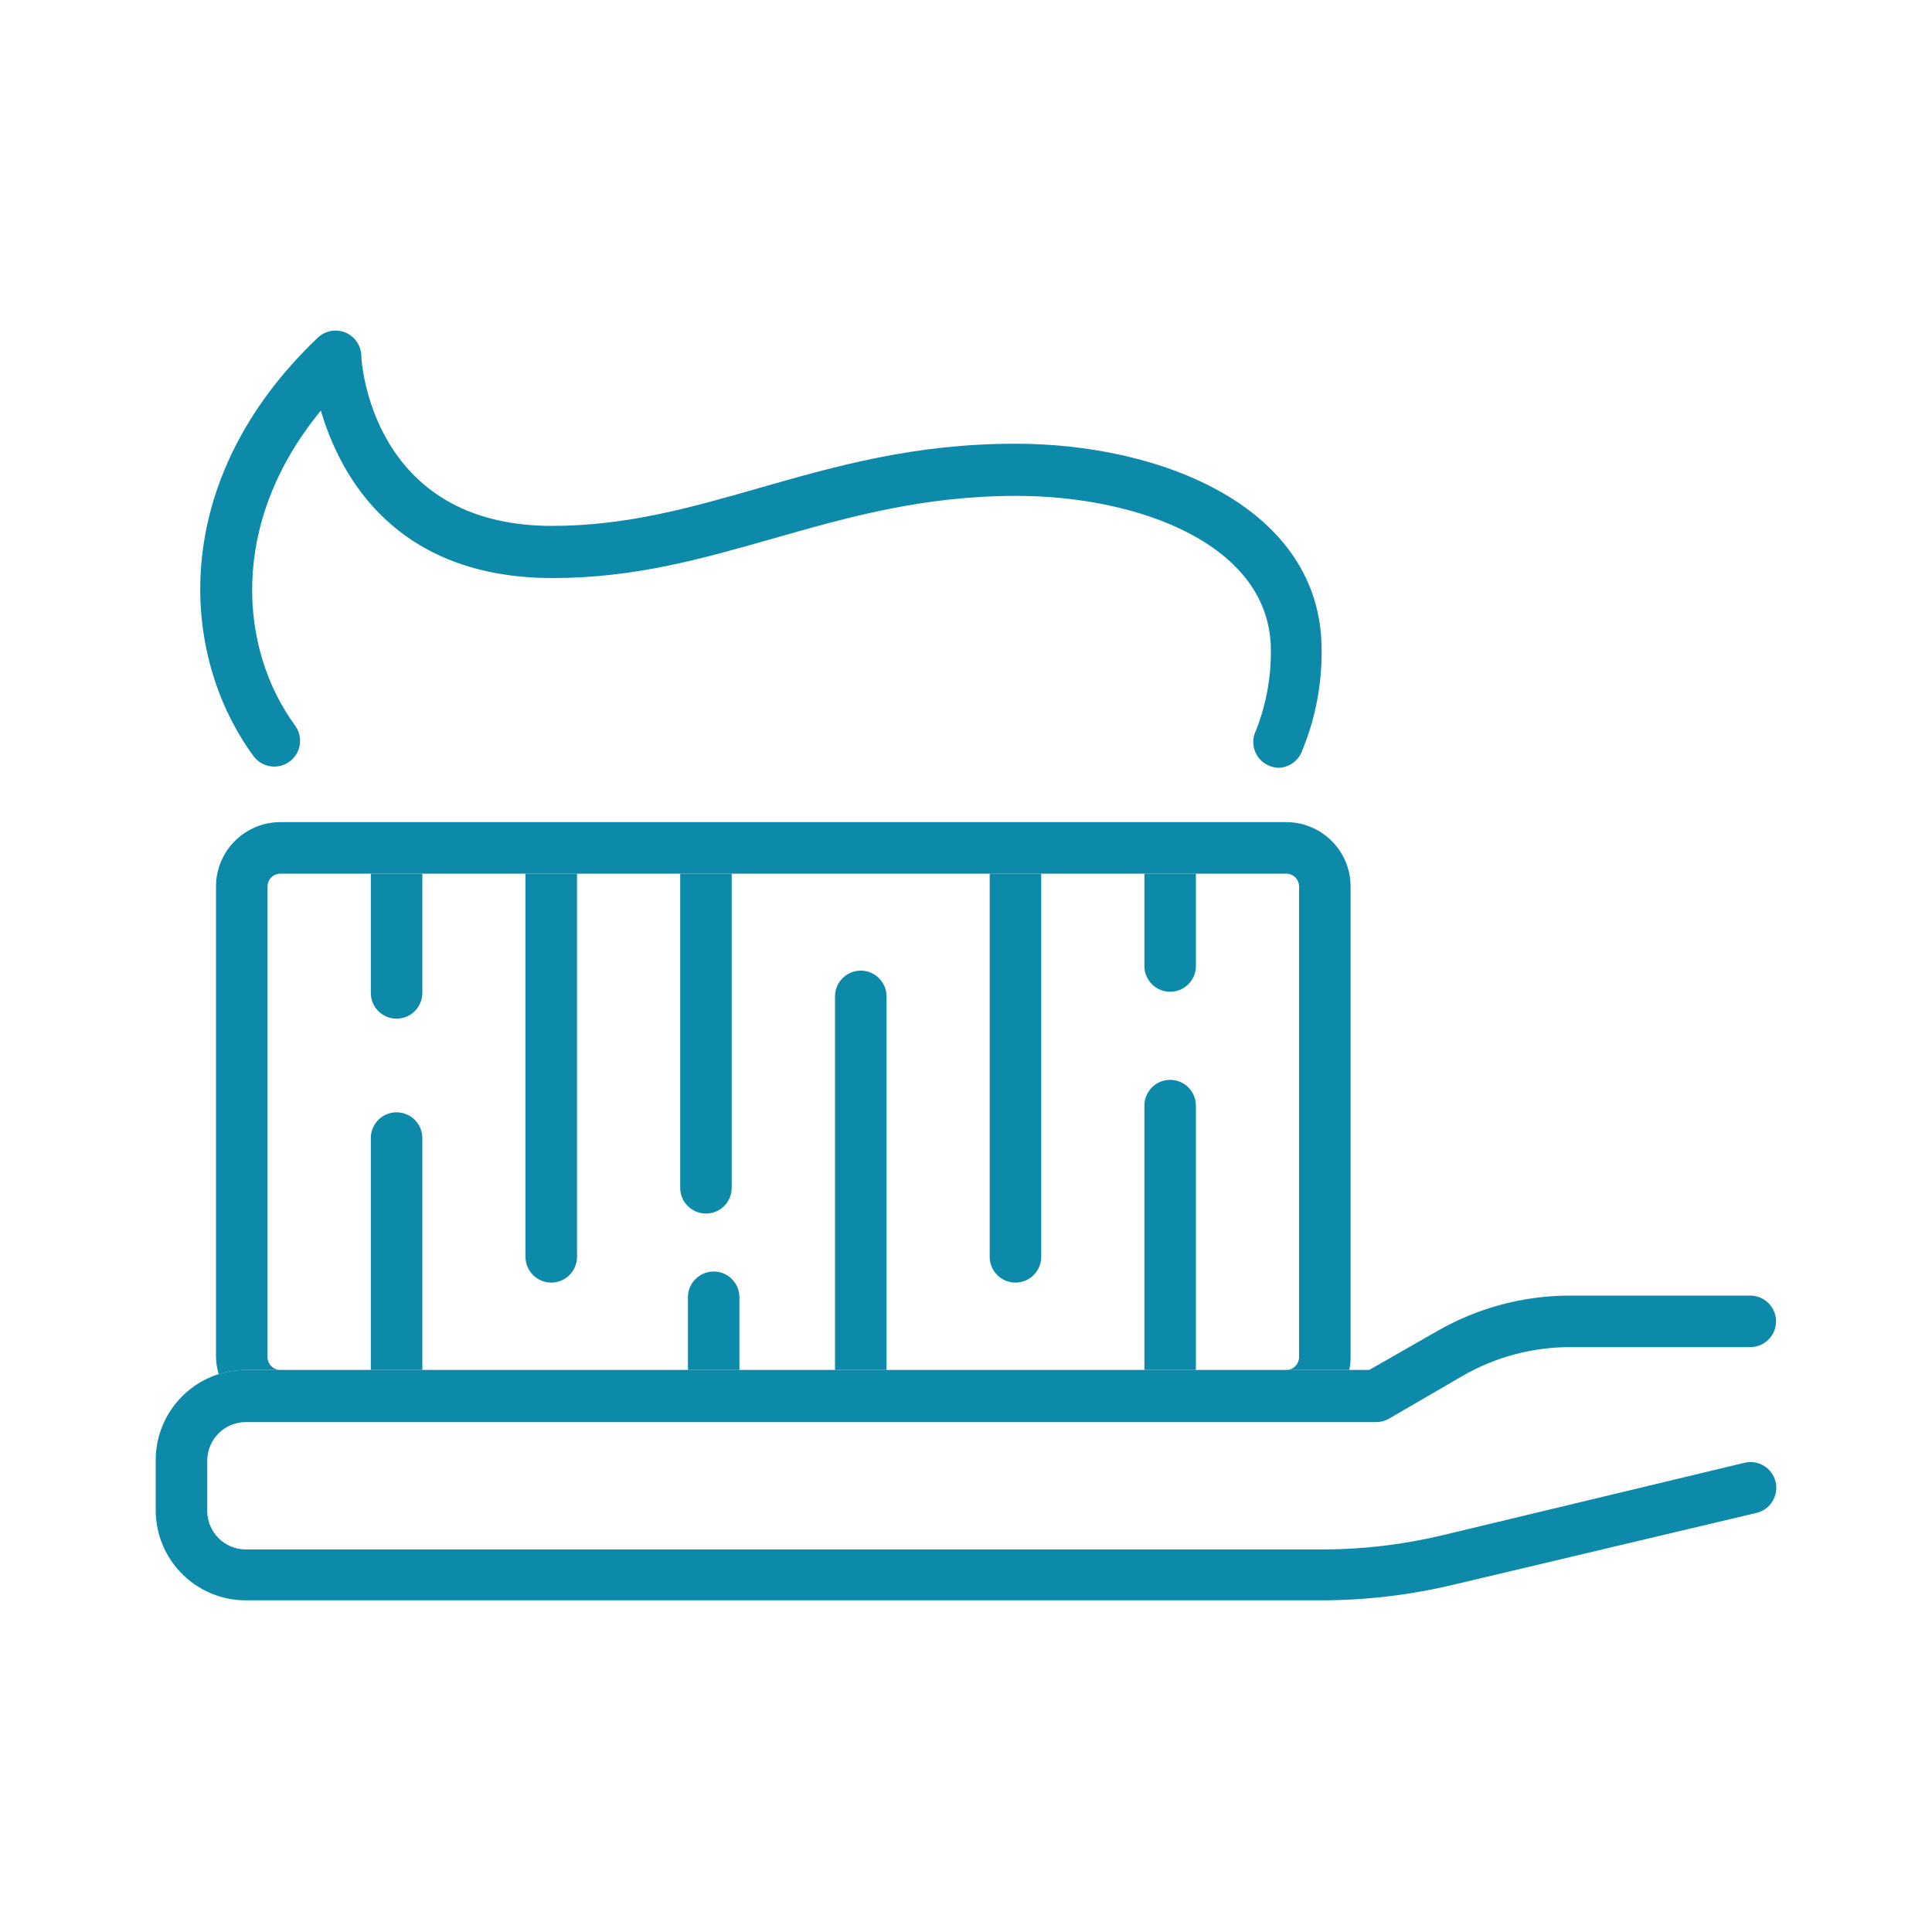
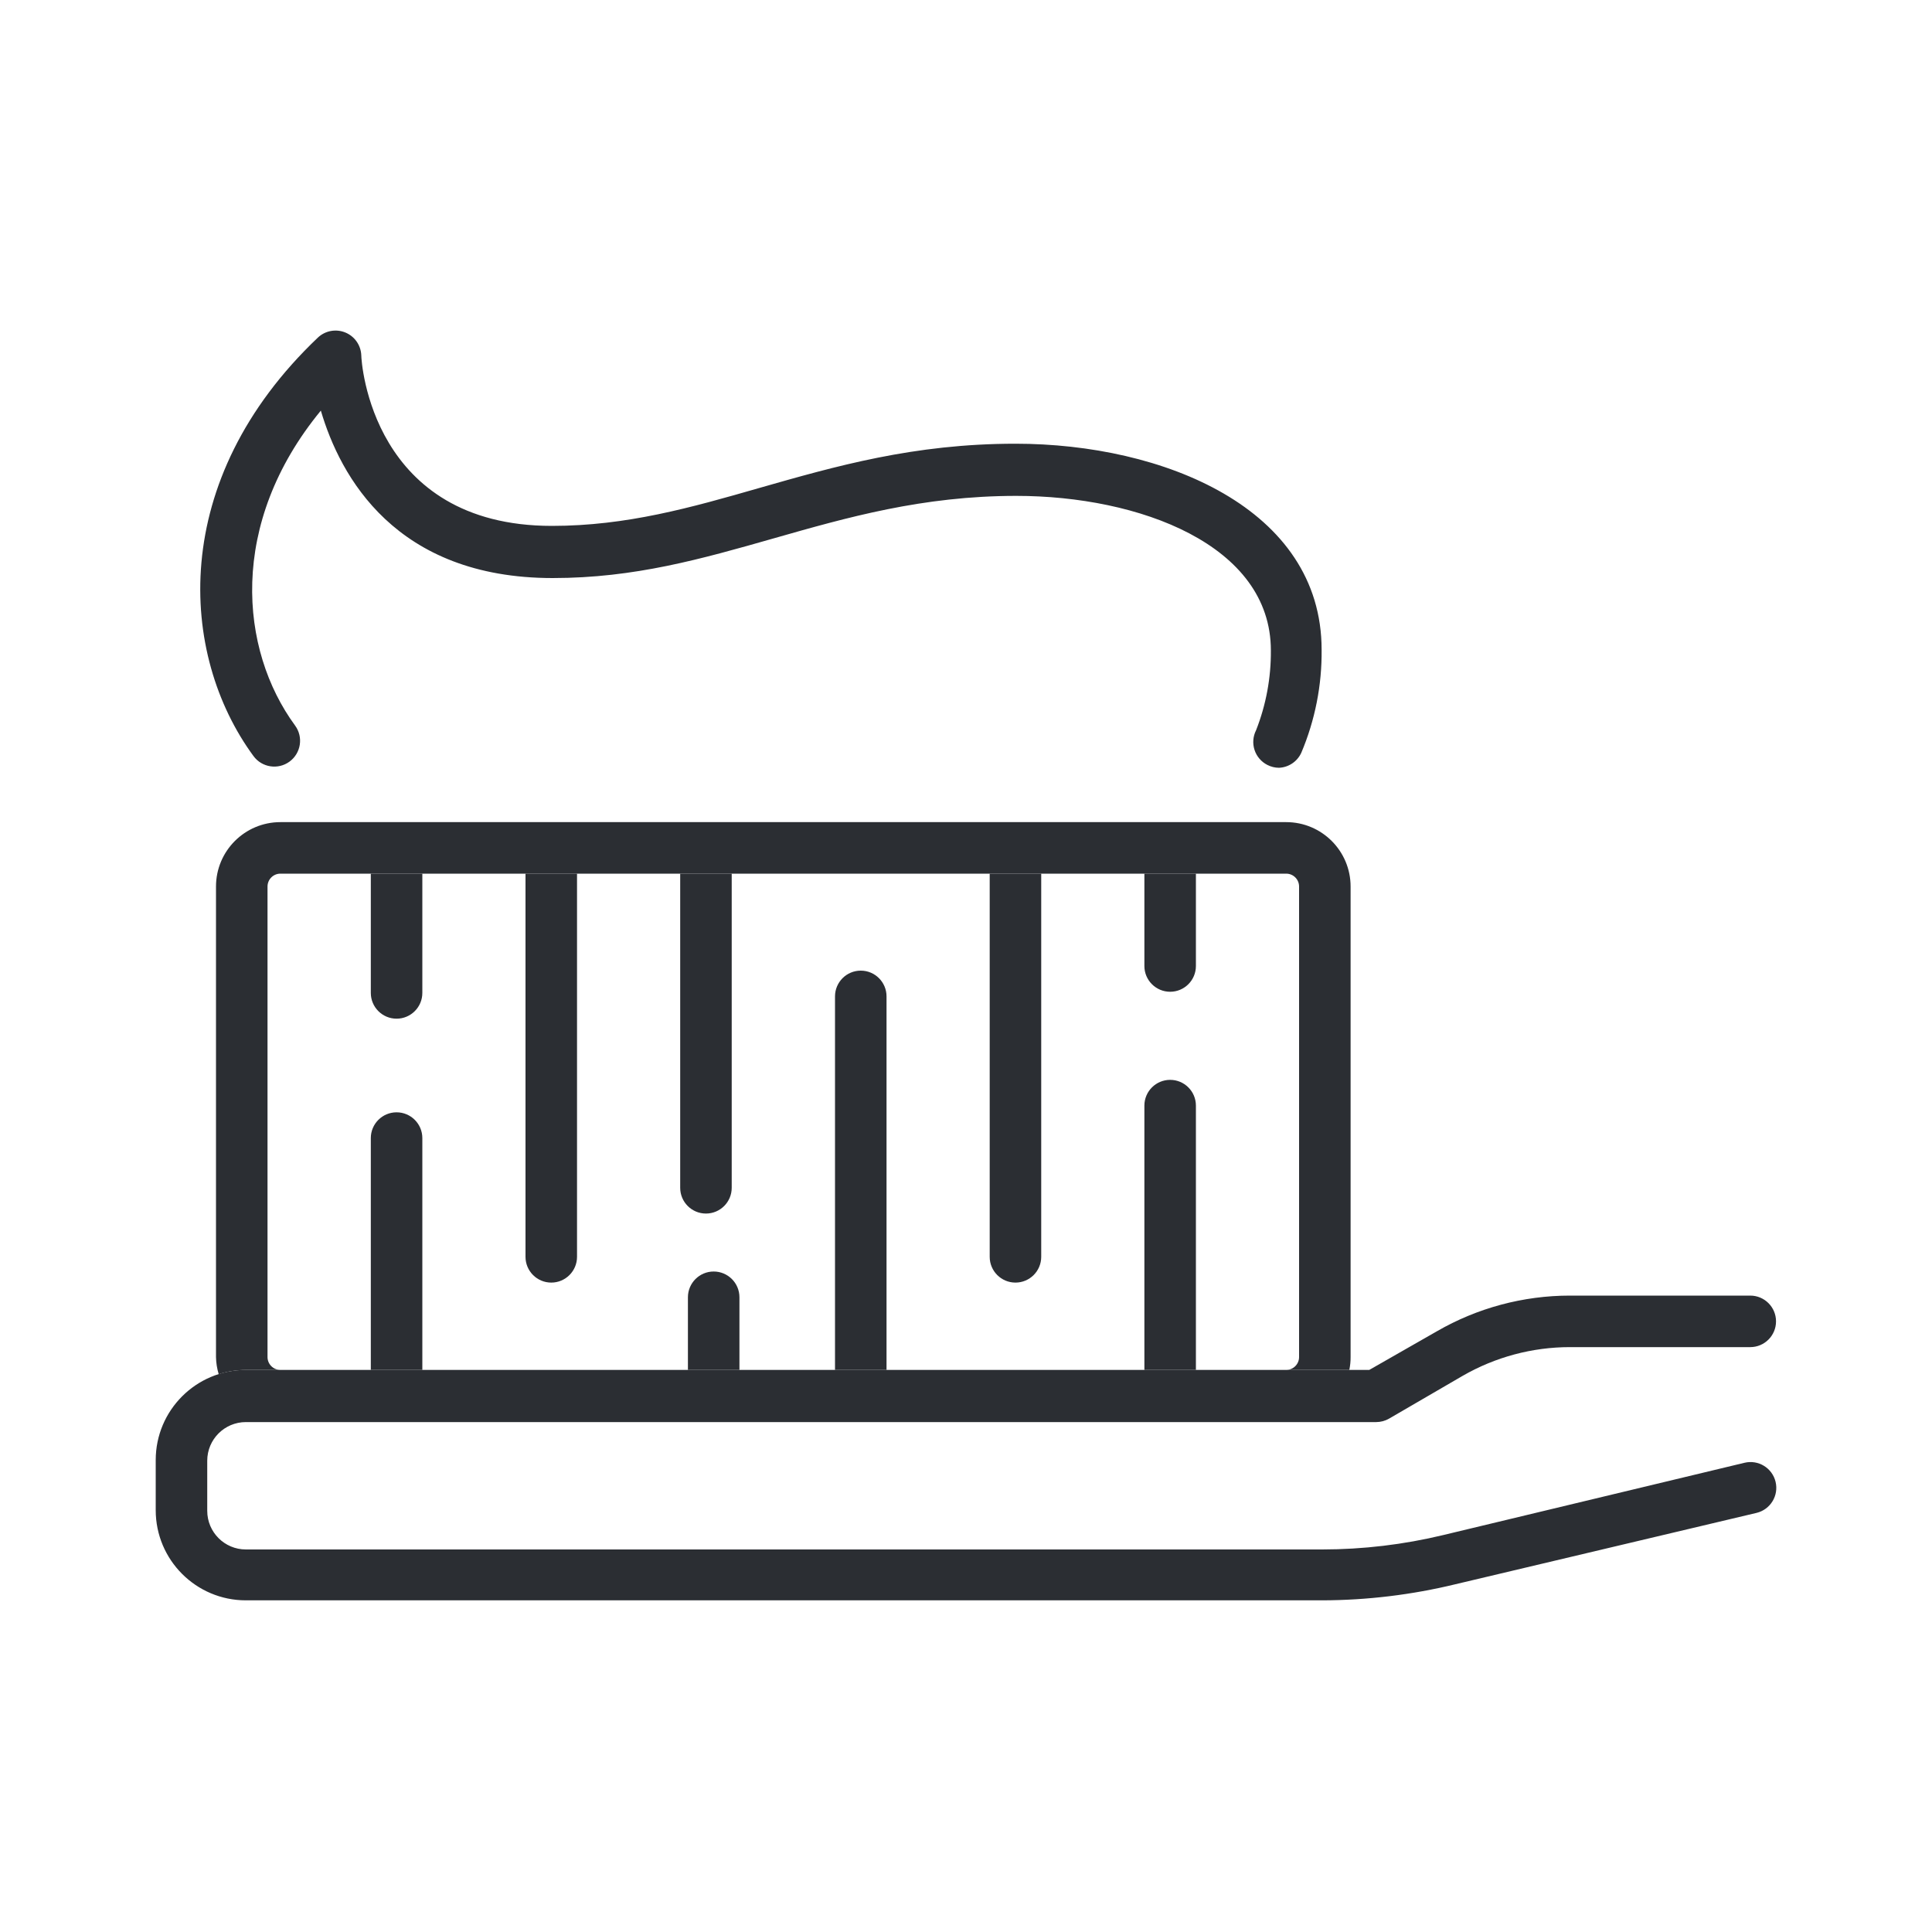
<svg xmlns="http://www.w3.org/2000/svg" id="Dentistry_icons" data-name="Dentistry icons" viewBox="0 0 150 150">
  <defs>
-     <style>.cls-1{fill:#0d8aaa;}</style>
+     <style>.cls-1{fill:#2B2E33;}</style>
  </defs>
  <path class="cls-1" d="M54.81,94.22a2,2,0,0,0,2-2V67.83h-4V92.22A2,2,0,0,0,54.81,94.22Z" />
  <path class="cls-1" d="M42.8,99.58a2,2,0,0,0,2-2V67.83h-4V97.58A2,2,0,0,0,42.8,99.58Z" />
  <path class="cls-1" d="M30.79,79.09a2,2,0,0,0,2-2V67.83h-4v9.26A2,2,0,0,0,30.79,79.09Z" />
  <path class="cls-1" d="M102.66,124.25H19.09a7,7,0,0,1-7-7v-3.89a7,7,0,0,1,7-7h87.22l5.25-3a20.66,20.66,0,0,1,10.33-2.77h14a2,2,0,0,1,0,4h-14a16.69,16.69,0,0,0-8.33,2.23l-5.71,3.32a2,2,0,0,1-1,.27H19.09a3,3,0,0,0-3,3v3.89a3,3,0,0,0,3,3h83.57a40.27,40.27,0,0,0,9.4-1.12l23.38-5.61a2,2,0,0,1,.94,3.89L113,123A44.35,44.35,0,0,1,102.66,124.25Z" />
  <path class="cls-1" d="M92.85,106.36V85.84a2,2,0,0,0-4,0v20.52Z" />
  <path class="cls-1" d="M68.83,106.36v-29a2,2,0,0,0-4,0v29Z" />
  <path class="cls-1" d="M57.41,106.36v-5.64a2,2,0,0,0-4,0v5.64Z" />
  <path class="cls-1" d="M32.79,106.36v-18a2,2,0,0,0-4,0v18Z" />
  <path class="cls-1" d="M99.3,59.61a2,2,0,0,1-.9-.22,2,2,0,0,1-.88-2.69,16.59,16.59,0,0,0,1.15-6.2c0-8.21-10.25-12-19.77-12-7.29,0-13.15,1.68-18.8,3.29s-10.83,3.09-17.19,3.09c-12.21,0-16.5-7.9-18-13-7.22,8.78-6.31,18.57-2,24.45a2,2,0,1,1-3.23,2.37c-5.78-7.87-6.66-21.4,5-32.49a2,2,0,0,1,3.37,1.37c0,.54.81,13.25,14.8,13.25,5.8,0,10.8-1.42,16.09-2.94,5.92-1.69,12-3.44,19.9-3.44,11.45,0,23.77,5,23.77,16a20,20,0,0,1-1.58,8A2,2,0,0,1,99.3,59.61Z" />
  <path class="cls-1" d="M90.85,77a2,2,0,0,0,2-2V67.83h-4V75A2,2,0,0,0,90.85,77Z" />
  <path class="cls-1" d="M78.84,99.58a2,2,0,0,0,2-2V67.83h-4V97.58A2,2,0,0,0,78.84,99.58Z" />
  <path class="cls-1" d="M19.09,106.36h2.68a1,1,0,0,1-1-1V68.83a1,1,0,0,1,1-1H99.86a1,1,0,0,1,1,1v36.53a1,1,0,0,1-1,1h4.9a4.71,4.71,0,0,0,.1-1V68.83a5,5,0,0,0-5-5H21.77a5,5,0,0,0-5,5v36.53a4.93,4.93,0,0,0,.21,1.33A7,7,0,0,1,19.09,106.36Z" />
</svg>
